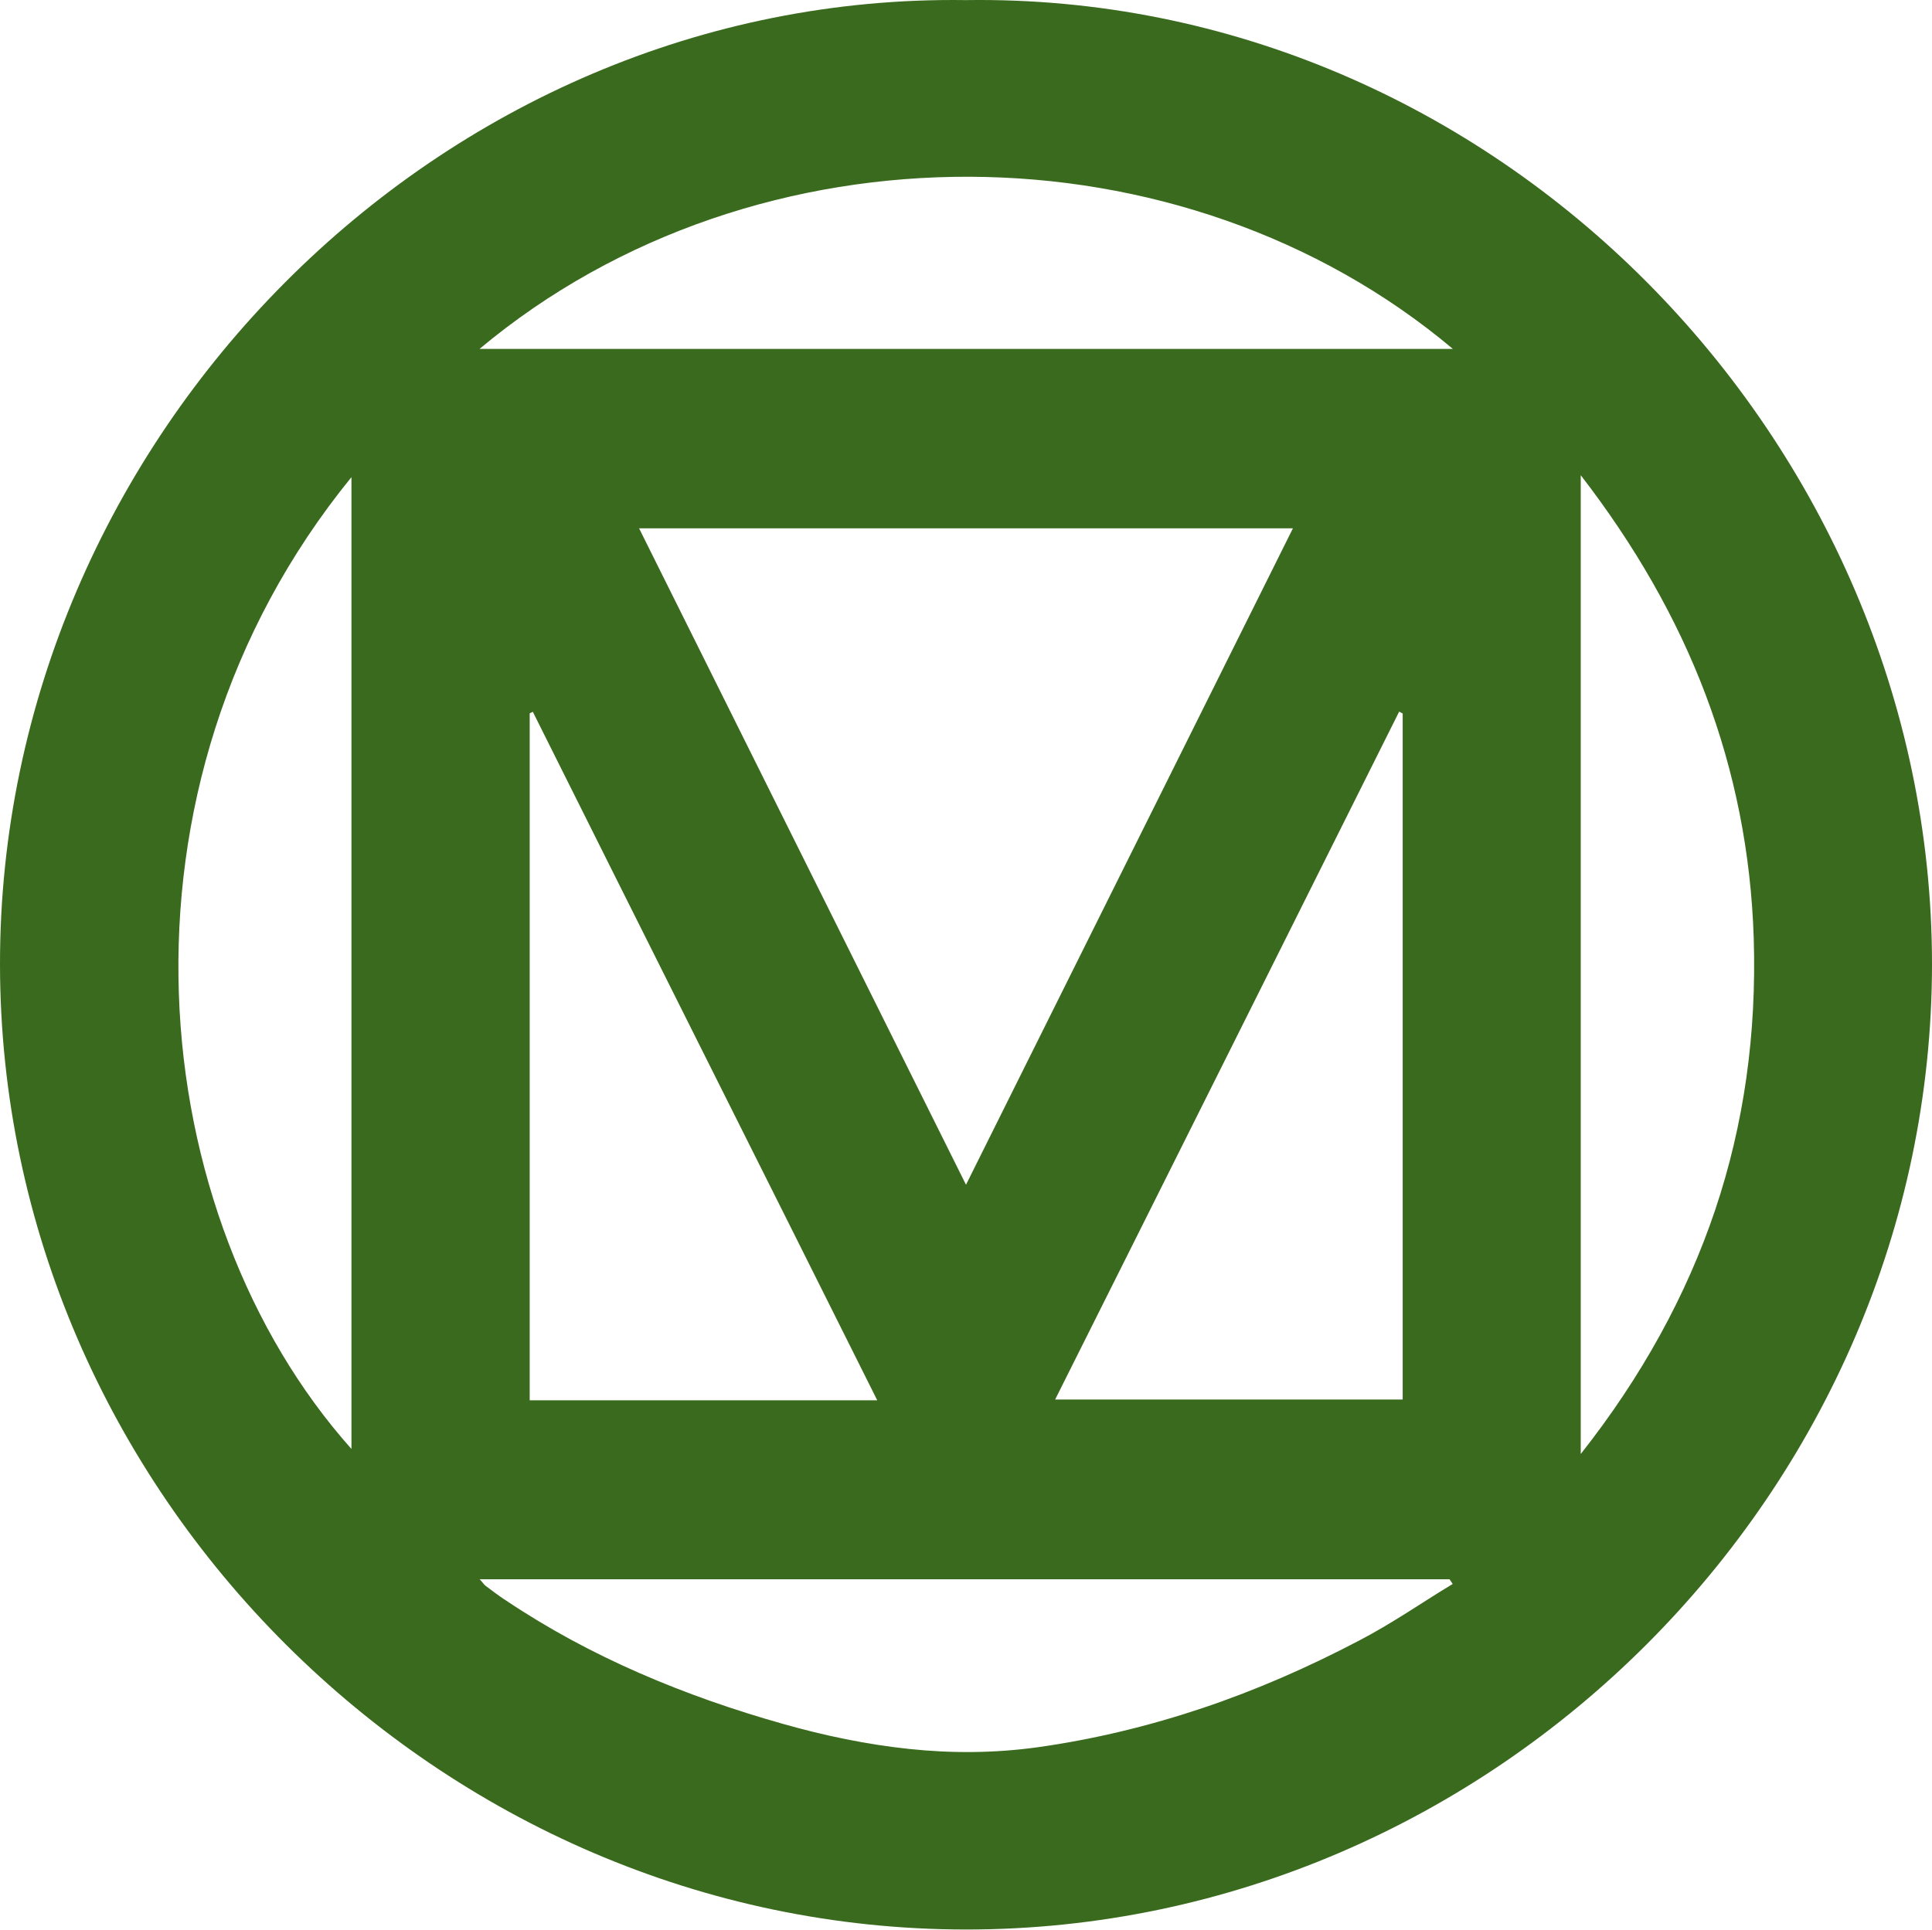
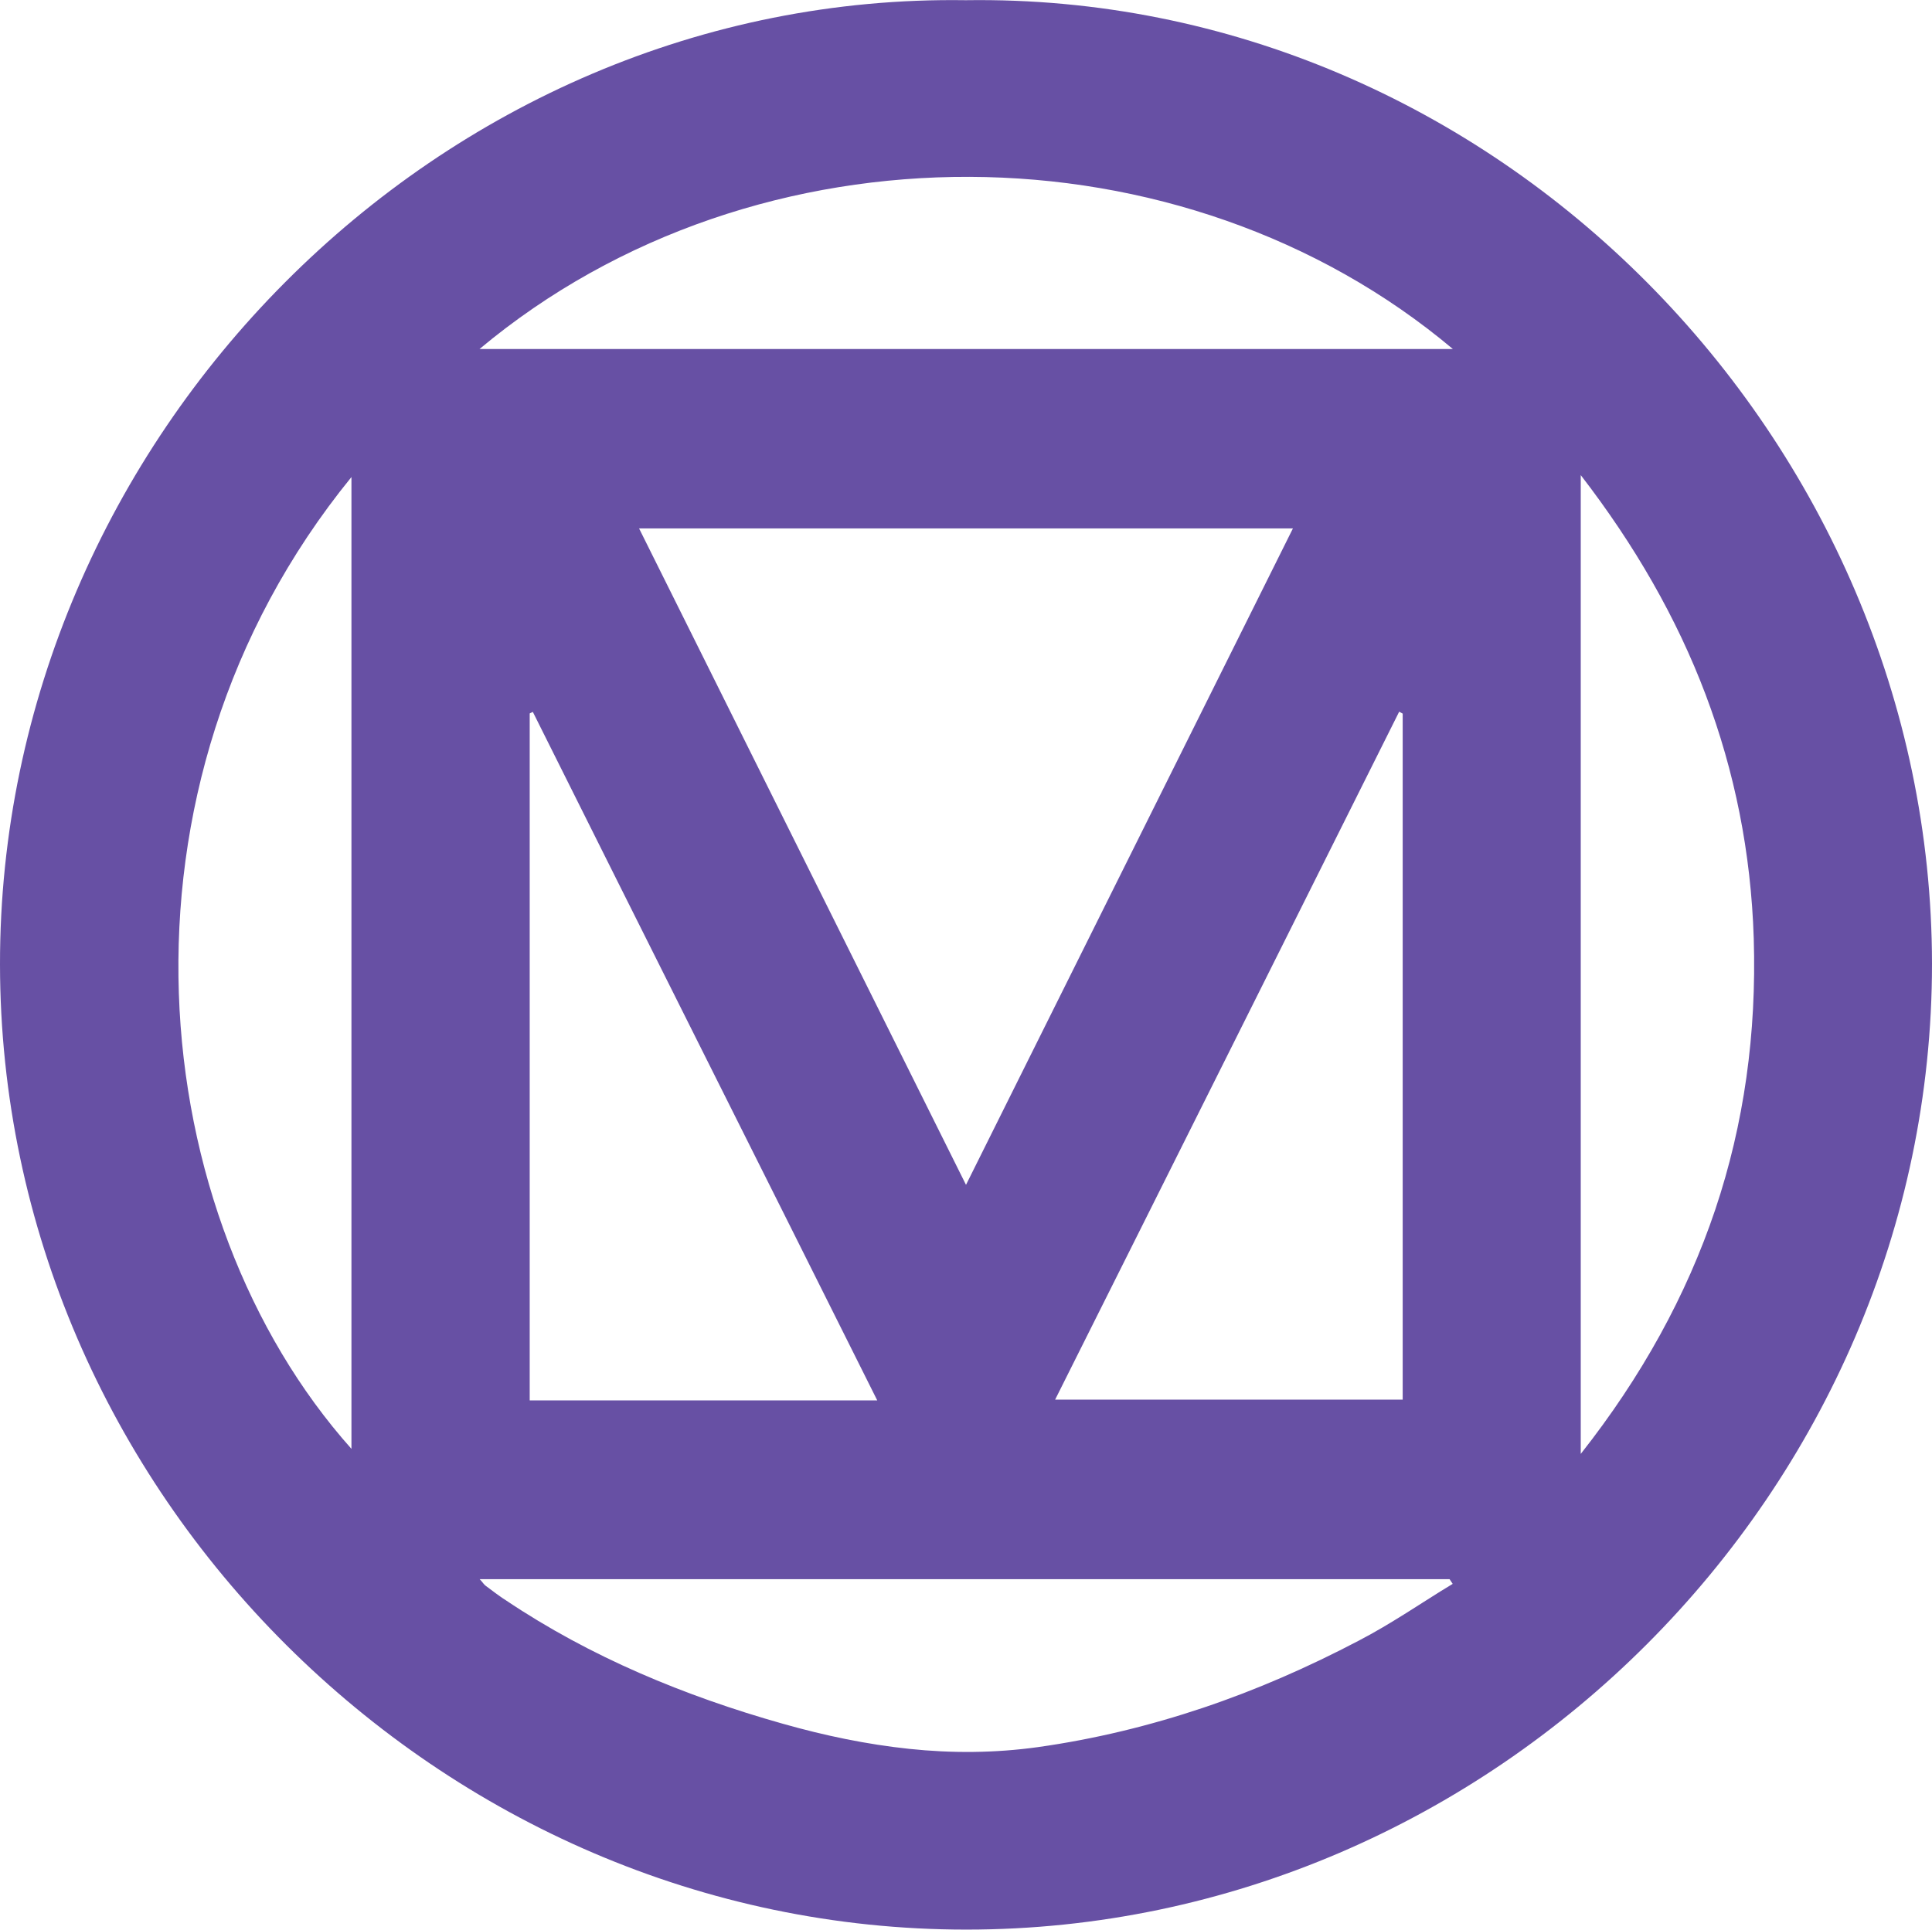
- <svg xmlns="http://www.w3.org/2000/svg" id="Layer_1" data-name="Layer 1" viewBox="0 0 992.8 991.75">
-   <defs>
-     <style>
-       .cls-1 {
-         fill: #3a6a1e;
-       }
-     </style>
-   </defs>
-   <path class="cls-1" d="m496.3.05c136-2,260.1,54.5,350.2,145.2,90.1,90.7,146.2,215.5,146.3,350.1,0,135.3-56.3,259.4-146.5,349.7s-214.3,146.7-349.7,146.7-259-56.2-349.4-146.2C56.7,755.45.1,631.45,0,495.65-.1,360.55,56.3,235.65,146.5,145.15,236.7,54.55,360.8-1.85,496.3.05Zm.1,608.9c28.3-56.9,56.4-113.2,84.3-169.3,27.9-56.1,55.8-112,83.7-168.1h-336c28,56.3,55.9,112.2,83.8,168.3s55.9,112.3,84.2,169.1h0Zm-45.6,110.8c-29.7-59.5-59.3-118.6-88.8-177.5-29.5-58.9-58.9-117.7-88.2-176.4-.2.1-.5.3-.8.4s-.5.3-.8.4v353.1h178.6Zm270-353c-.3-.2-.6-.3-.9-.5s-.6-.3-.9-.5c-29.4,58.8-58.8,117.6-88.2,176.5-29.4,58.9-59,117.9-88.6,177.1h178.6v-352.6h0ZM246.4,179.35h500.2c-69.3-58.3-158.6-88.2-248.4-88.5s-180.3,28.7-251.8,88.5h0Zm-65.8,65.9c-65.3,80.2-91.7,175.3-88.7,265.3,3,90,35.7,174.8,88.7,234.2V245.25Zm631.7,502.1c31.3-39.7,54.3-81.5,69.1-125.5,14.8-44.1,21.3-90.5,19.8-139.5-1.4-44.1-9.8-85.7-24.7-125.2s-36.5-77-64.2-112.9v503.1h0Zm-65.8,66.8l-.8-1.2-.8-1.2H246.5c.9.9,1.4,1.6,1.9,2.2s.8.9,1.2,1.2c1.7,1.3,3.4,2.5,5.1,3.8,1.7,1.2,3.4,2.5,5.2,3.6,21.9,14.7,44.9,27,68.7,37.4s48.5,19,73.7,26.1c21.5,6.1,43.1,10.6,64.9,12.9,21.8,2.3,43.9,2.2,66.2-.9,29.1-4.1,57.4-11,84.8-20.2s54.1-20.9,80-34.5c8.3-4.3,16.4-9.2,24.4-14.2s15.9-10.2,23.9-15h0Z" />
+ <svg xmlns="http://www.w3.org/2000/svg" version="1.1" id="Layer_1" x="0px" y="0px" viewBox="0 0 992.8 991.8" style="enable-background:new 0 0 992.8 991.8;" xml:space="preserve">
+   <style type="text/css">
+ 	.st0{fill:#6750A4;}
+ </style>
+   <path class="st0" d="M496.3,0.1c136-2,260.1,54.5,350.2,145.2s146.2,215.5,146.3,350.1c0,135.3-56.3,259.4-146.5,349.7  S632,991.8,496.6,991.8s-259-56.2-349.4-146.2C56.7,755.5,0.1,631.5,0,495.6c-0.1-135.1,56.3-260,146.5-350.5  C236.7,54.5,360.8-1.9,496.3,0.1z M496.4,609c28.3-56.9,56.4-113.2,84.3-169.3s55.8-112,83.7-168.1h-336  c28,56.3,55.9,112.2,83.8,168.3S468.1,552.2,496.4,609L496.4,609L496.4,609z M450.8,719.8c-29.7-59.5-59.3-118.6-88.8-177.5  s-58.9-117.7-88.2-176.4c-0.2,0.1-0.5,0.3-0.8,0.4s-0.5,0.3-0.8,0.4v353.1H450.8L450.8,719.8z M720.8,366.8  c-0.3-0.2-0.6-0.3-0.9-0.5s-0.6-0.3-0.9-0.5c-29.4,58.8-58.8,117.6-88.2,176.5s-59,117.9-88.6,177.1h178.6L720.8,366.8L720.8,366.8  L720.8,366.8z M246.4,179.4h500.2C677.3,121.1,588,91.2,498.2,90.9S317.9,119.6,246.4,179.4L246.4,179.4L246.4,179.4z M180.6,245.2  c-65.3,80.2-91.7,175.3-88.7,265.3s35.7,174.8,88.7,234.2V245.2z M812.3,747.3c31.3-39.7,54.3-81.5,69.1-125.5  c14.8-44.1,21.3-90.5,19.8-139.5c-1.4-44.1-9.8-85.7-24.7-125.2s-36.5-77-64.2-112.9L812.3,747.3L812.3,747.3L812.3,747.3z   M746.5,814.1l-0.8-1.2l-0.8-1.2H246.5c0.9,0.9,1.4,1.6,1.9,2.2s0.8,0.9,1.2,1.2c1.7,1.3,3.4,2.5,5.1,3.8c1.7,1.2,3.4,2.5,5.2,3.6  c21.9,14.7,44.9,27,68.7,37.4s48.5,19,73.7,26.1c21.5,6.1,43.1,10.6,64.9,12.9c21.8,2.3,43.9,2.2,66.2-0.9  c29.1-4.1,57.4-11,84.8-20.2s54.1-20.9,80-34.5c8.3-4.3,16.4-9.2,24.4-14.2S738.5,818.9,746.5,814.1L746.5,814.1L746.5,814.1z" />
</svg>
